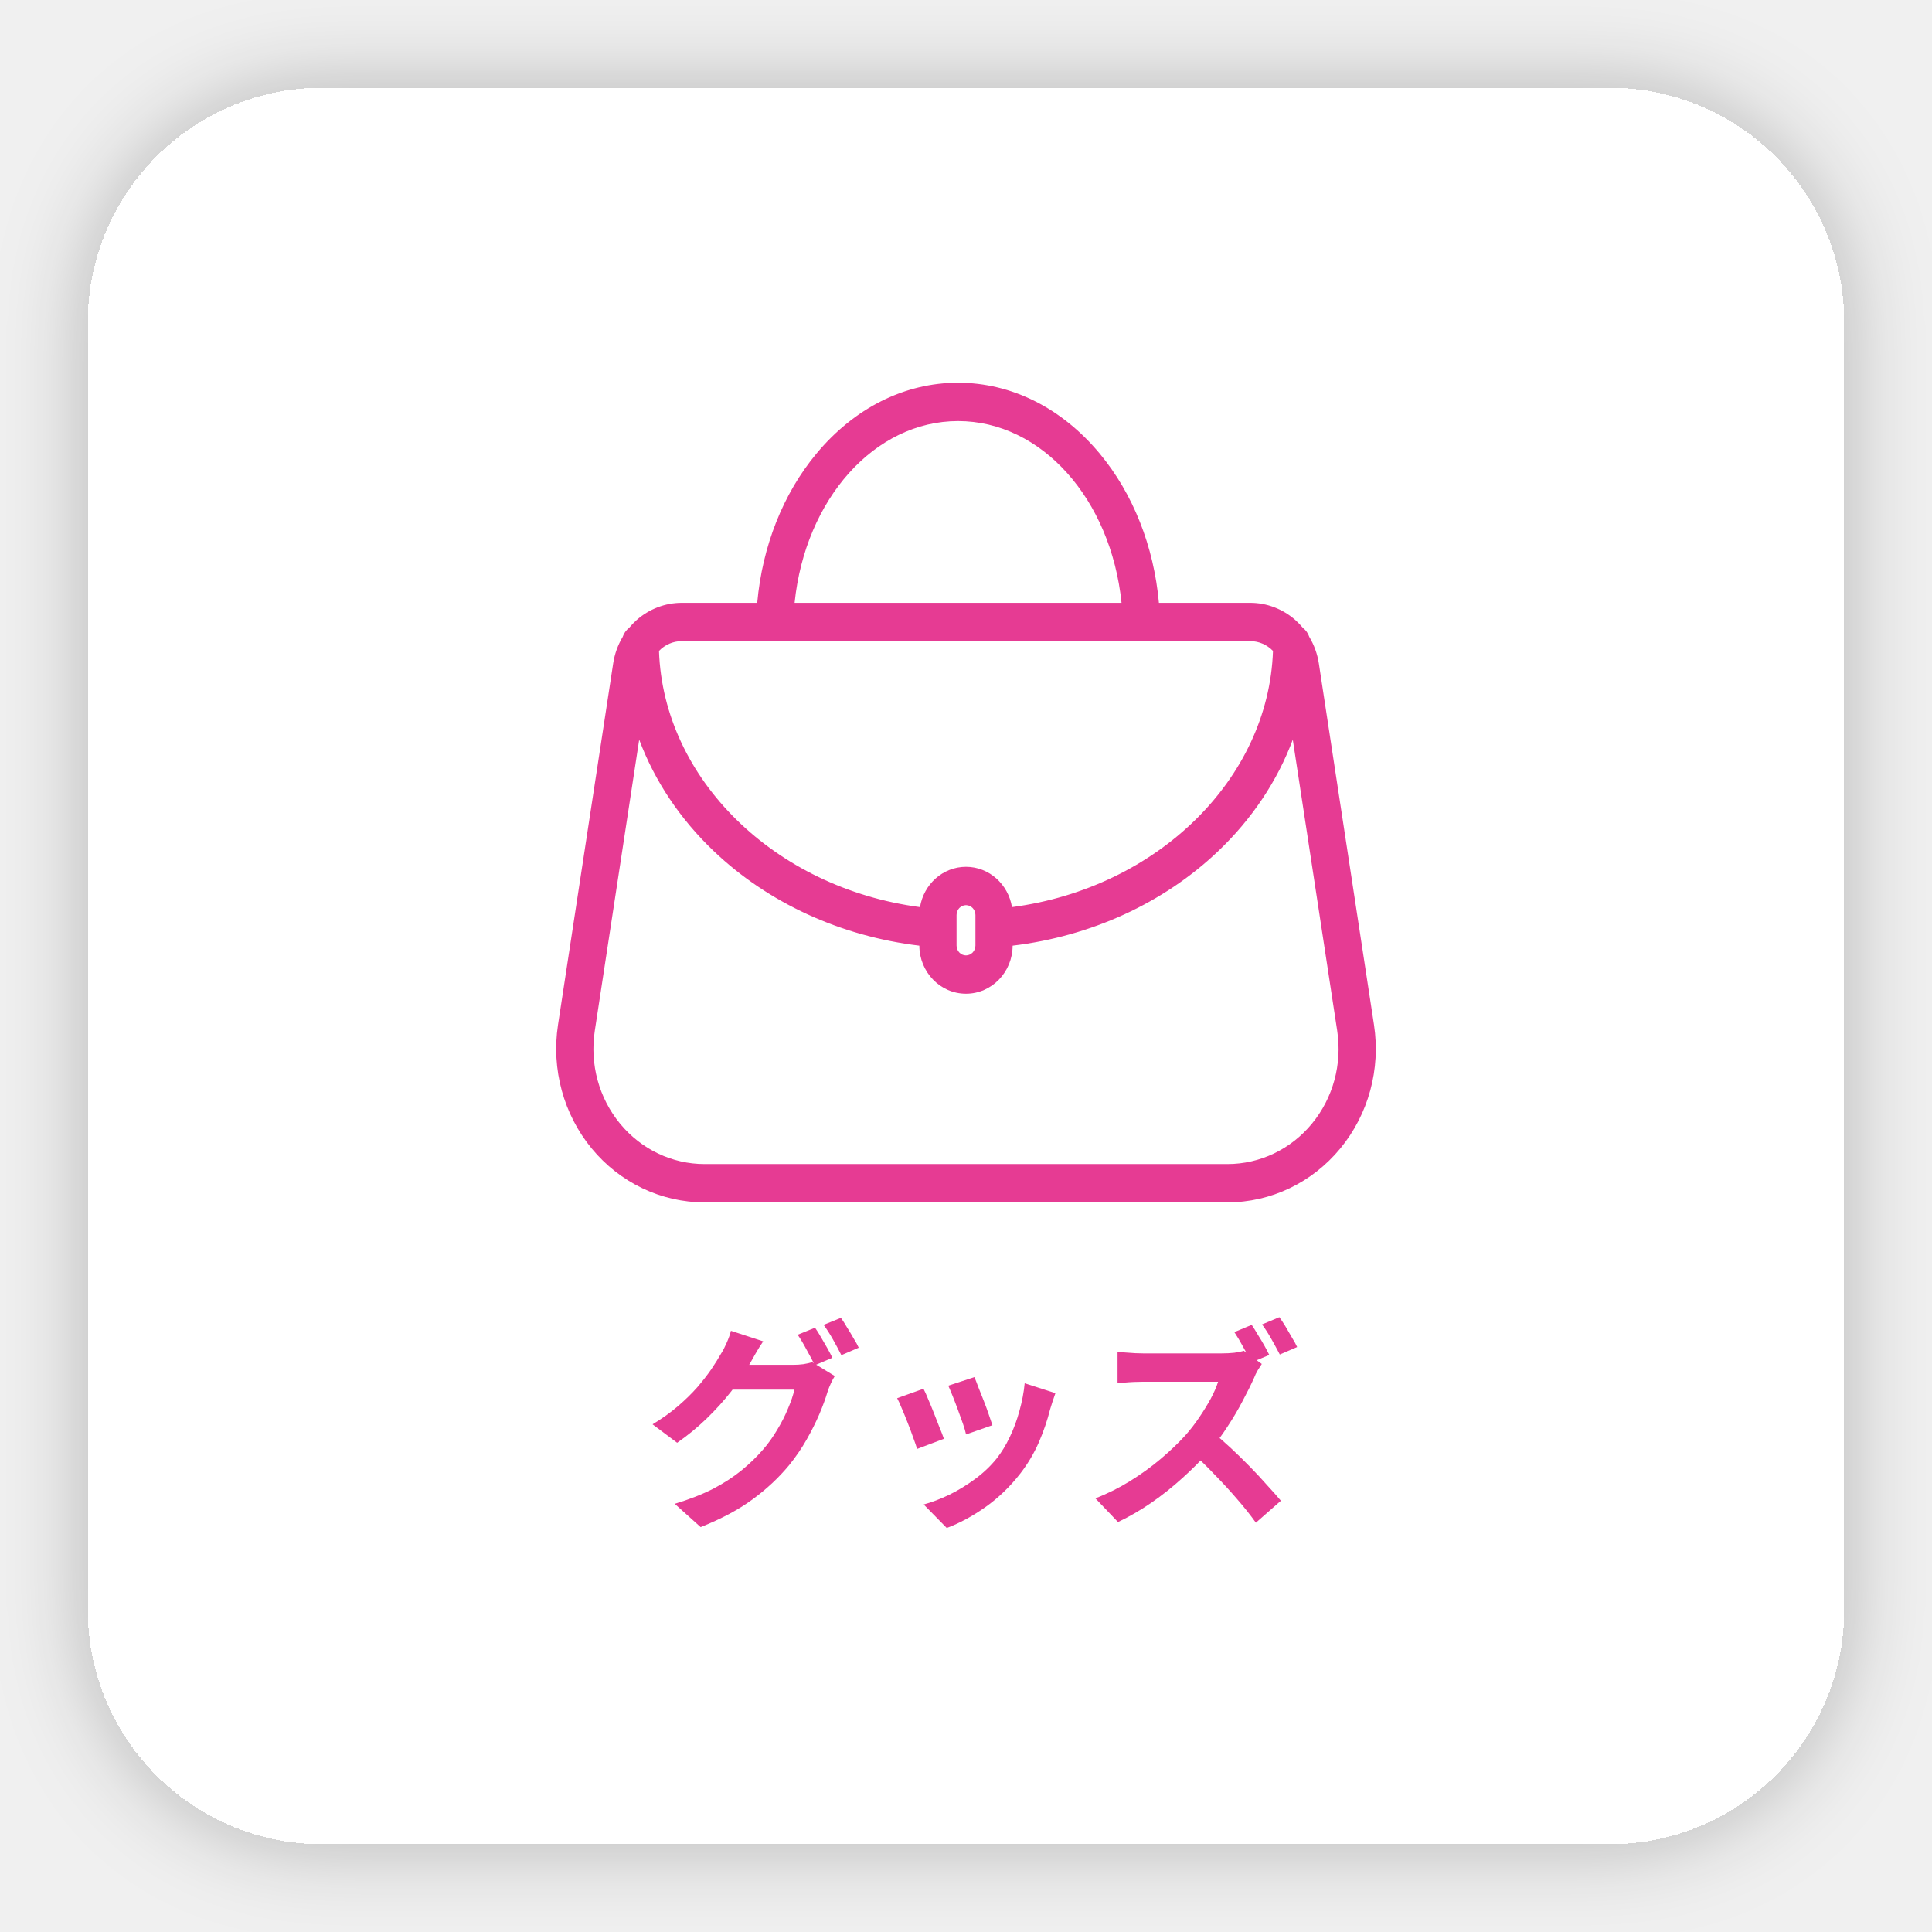
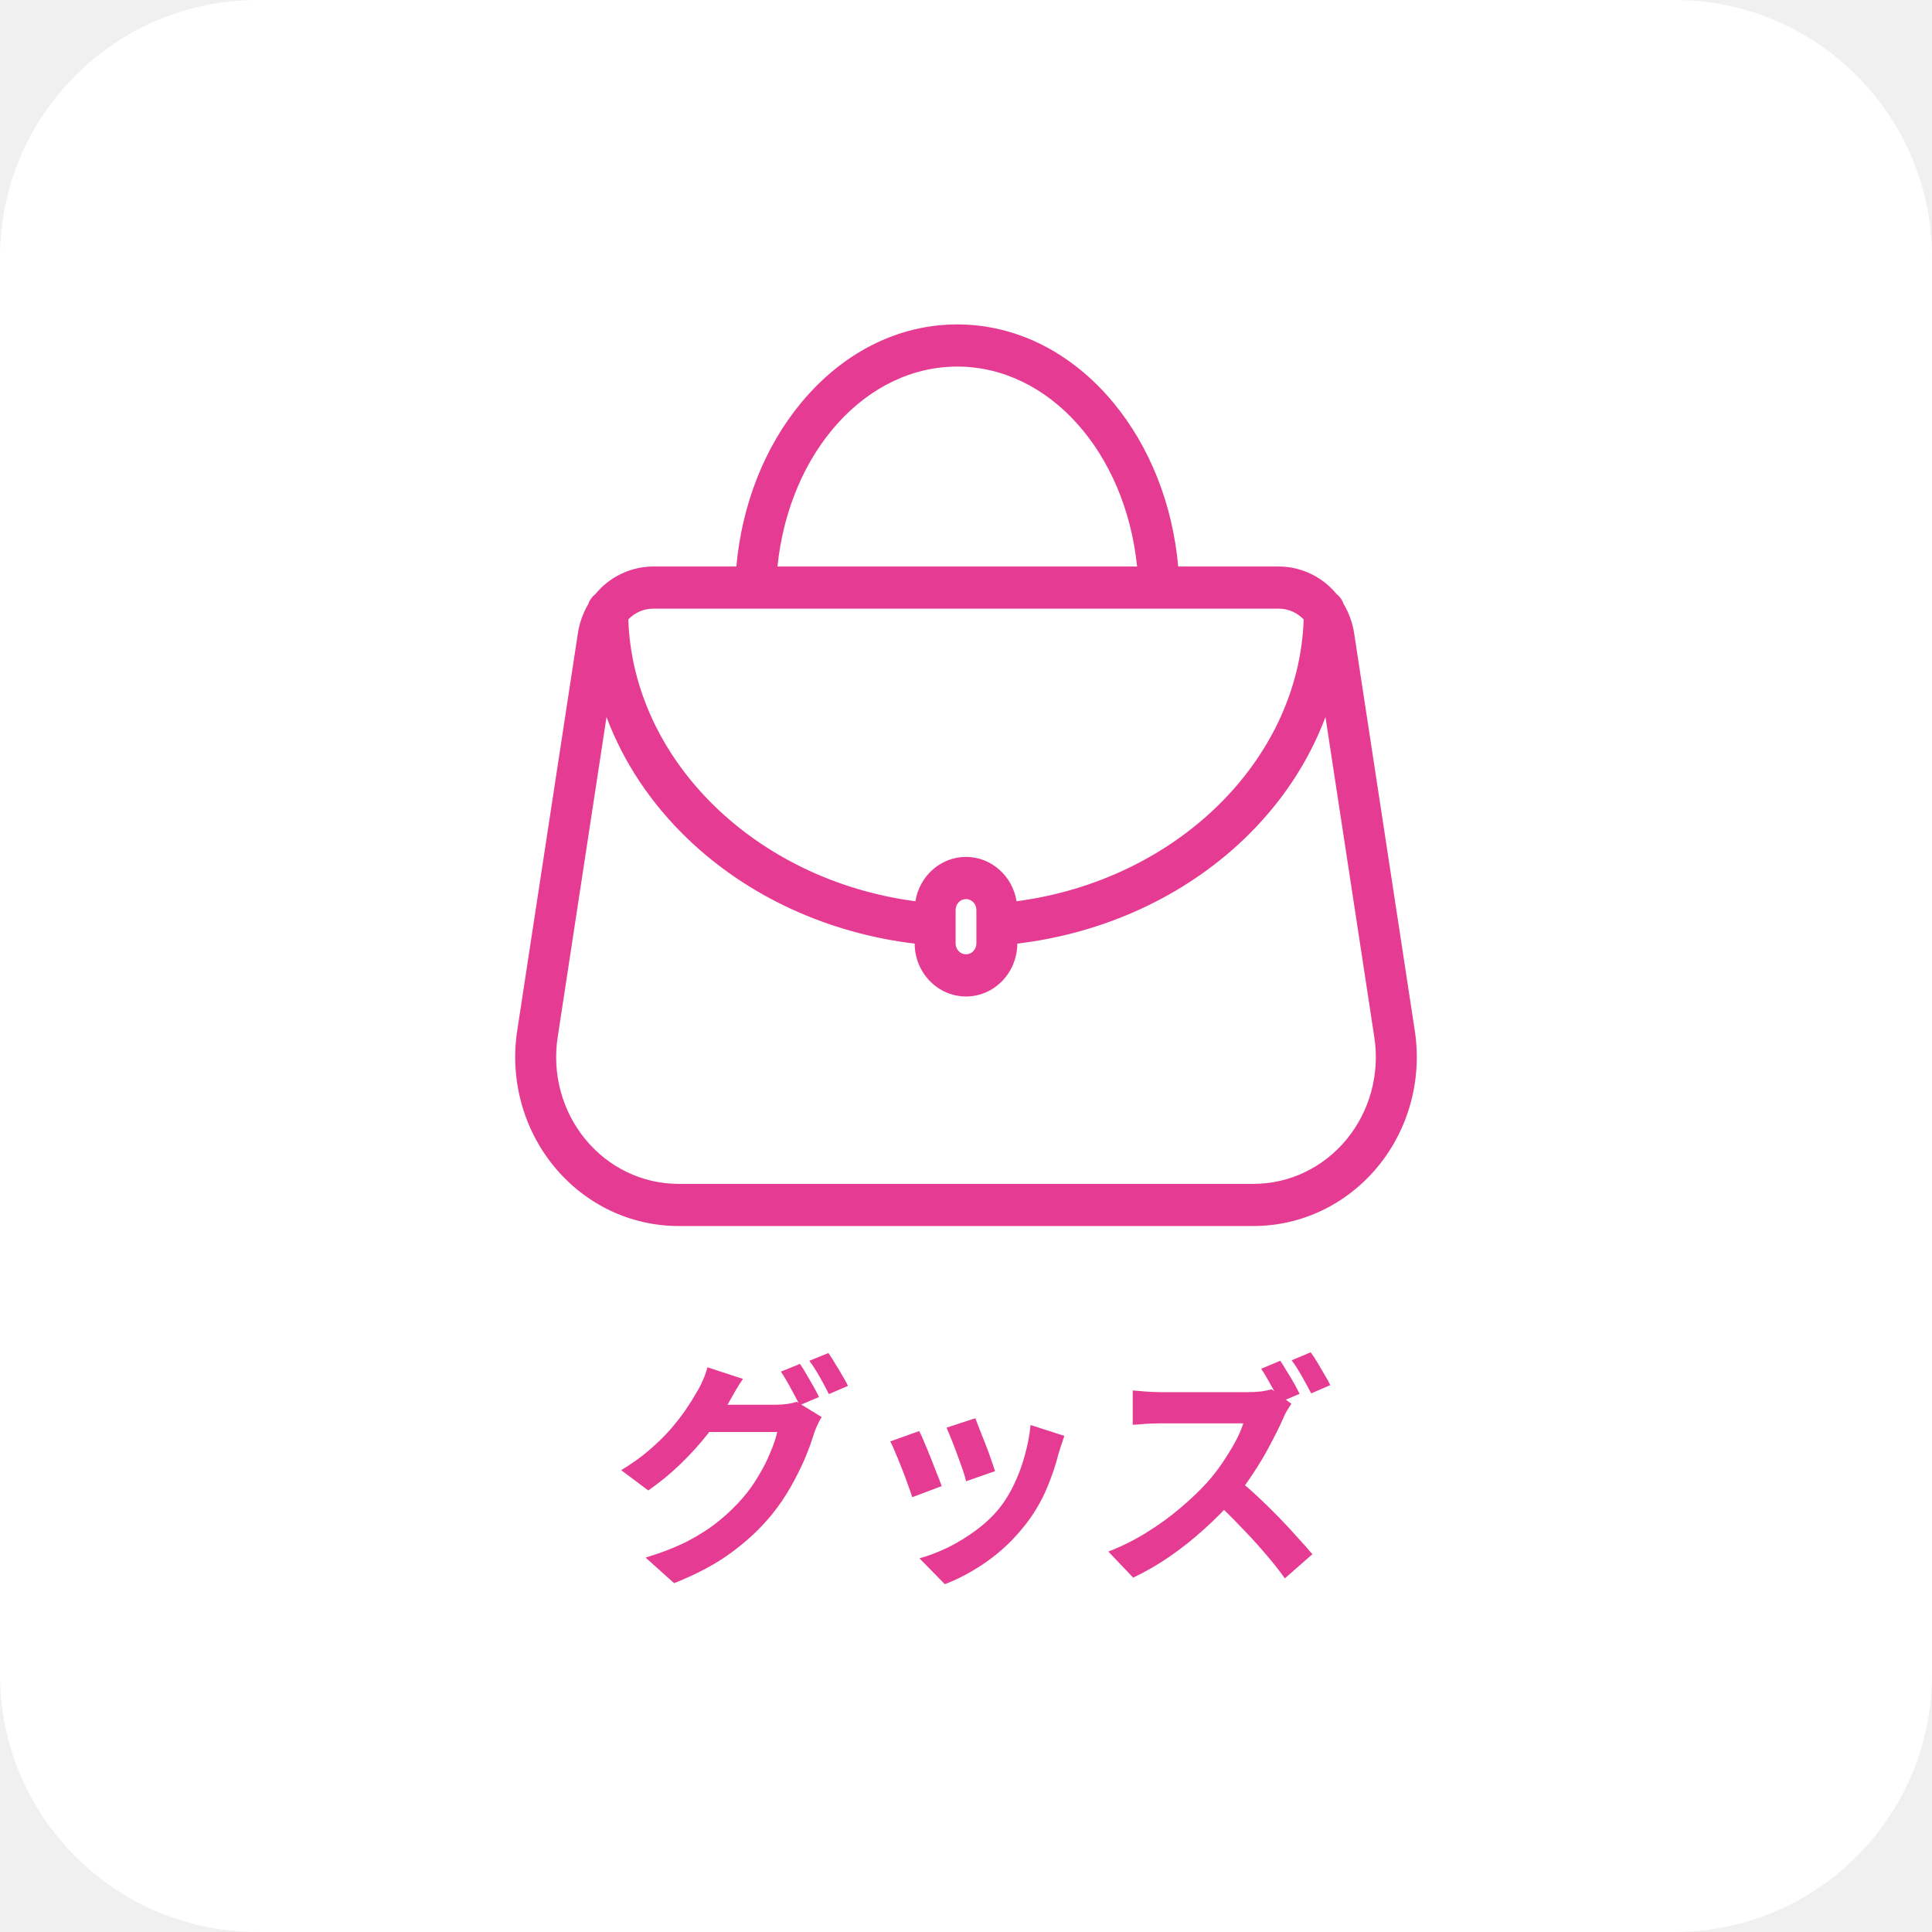
- <svg xmlns="http://www.w3.org/2000/svg" width="132" height="132" viewBox="0 0 132 132" fill="none">
-   <g filter="url(#filter0_d_26_1709)">
-     <rect x="6" y="6" width="120" height="120" rx="16" fill="white" shape-rendering="crispEdges" />
-     <path d="M55.685 90.715C55.815 90.895 55.95 91.11 56.09 91.36C56.24 91.61 56.385 91.86 56.525 92.11C56.665 92.36 56.78 92.58 56.87 92.77L55.67 93.28C55.52 92.97 55.335 92.62 55.115 92.23C54.905 91.83 54.7 91.485 54.5 91.195L55.685 90.715ZM57.455 90.04C57.585 90.22 57.725 90.44 57.875 90.7C58.035 90.95 58.185 91.2 58.325 91.45C58.475 91.69 58.59 91.9 58.67 92.08L57.485 92.59C57.325 92.27 57.135 91.915 56.915 91.525C56.695 91.135 56.48 90.8 56.27 90.52L57.455 90.04ZM57.035 94.015C56.945 94.155 56.855 94.325 56.765 94.525C56.675 94.715 56.6 94.905 56.54 95.095C56.41 95.535 56.225 96.04 55.985 96.61C55.745 97.17 55.455 97.75 55.115 98.35C54.775 98.95 54.375 99.535 53.915 100.105C53.205 100.965 52.37 101.745 51.41 102.445C50.46 103.145 49.28 103.775 47.87 104.335L46.1 102.745C47.12 102.435 48 102.09 48.74 101.71C49.48 101.32 50.125 100.9 50.675 100.45C51.225 100 51.715 99.525 52.145 99.025C52.485 98.635 52.8 98.195 53.09 97.705C53.39 97.215 53.64 96.725 53.84 96.235C54.05 95.745 54.195 95.315 54.275 94.945H49.22L49.91 93.25C50.04 93.25 50.255 93.25 50.555 93.25C50.855 93.25 51.19 93.25 51.56 93.25C51.93 93.25 52.295 93.25 52.655 93.25C53.025 93.25 53.35 93.25 53.63 93.25C53.91 93.25 54.095 93.25 54.185 93.25C54.425 93.25 54.66 93.235 54.89 93.205C55.13 93.165 55.33 93.12 55.49 93.07L57.035 94.015ZM52.145 91.645C51.965 91.905 51.79 92.185 51.62 92.485C51.45 92.785 51.32 93.015 51.23 93.175C50.89 93.775 50.47 94.4 49.97 95.05C49.47 95.69 48.905 96.315 48.275 96.925C47.655 97.525 46.985 98.075 46.265 98.575L44.585 97.315C45.245 96.915 45.825 96.5 46.325 96.07C46.825 95.64 47.26 95.215 47.63 94.795C48 94.365 48.32 93.955 48.59 93.565C48.86 93.165 49.085 92.805 49.265 92.485C49.385 92.305 49.51 92.065 49.64 91.765C49.78 91.455 49.88 91.175 49.94 90.925L52.145 91.645ZM66.575 94.09C66.645 94.25 66.735 94.48 66.845 94.78C66.965 95.07 67.09 95.385 67.22 95.725C67.35 96.055 67.465 96.37 67.565 96.67C67.665 96.97 67.745 97.205 67.805 97.375L66.005 98.005C65.965 97.815 65.895 97.575 65.795 97.285C65.695 96.995 65.585 96.69 65.465 96.37C65.345 96.04 65.225 95.725 65.105 95.425C64.985 95.125 64.88 94.875 64.79 94.675L66.575 94.09ZM72.11 95.185C72.03 95.425 71.96 95.63 71.9 95.8C71.85 95.97 71.8 96.13 71.75 96.28C71.56 97.04 71.3 97.8 70.97 98.56C70.64 99.31 70.22 100.015 69.71 100.675C69.01 101.575 68.215 102.34 67.325 102.97C66.445 103.59 65.565 104.065 64.685 104.395L63.11 102.79C63.66 102.64 64.24 102.42 64.85 102.13C65.46 101.83 66.05 101.47 66.62 101.05C67.19 100.63 67.68 100.165 68.09 99.655C68.43 99.225 68.73 98.735 68.99 98.185C69.26 97.625 69.48 97.03 69.65 96.4C69.83 95.76 69.95 95.13 70.01 94.51L72.11 95.185ZM63.095 94.885C63.195 95.075 63.305 95.32 63.425 95.62C63.555 95.92 63.685 96.235 63.815 96.565C63.945 96.895 64.07 97.215 64.19 97.525C64.32 97.835 64.42 98.095 64.49 98.305L62.66 98.995C62.6 98.795 62.51 98.535 62.39 98.215C62.28 97.895 62.155 97.56 62.015 97.21C61.875 96.85 61.74 96.52 61.61 96.22C61.49 95.92 61.385 95.69 61.295 95.53L63.095 94.885ZM85.52 90.52C85.65 90.71 85.79 90.935 85.94 91.195C86.1 91.445 86.25 91.695 86.39 91.945C86.53 92.195 86.64 92.405 86.72 92.575L85.505 93.085C85.355 92.785 85.17 92.44 84.95 92.05C84.74 91.66 84.535 91.315 84.335 91.015L85.52 90.52ZM87.41 89.995C87.55 90.185 87.695 90.405 87.845 90.655C87.995 90.905 88.14 91.155 88.28 91.405C88.43 91.645 88.545 91.855 88.625 92.035L87.44 92.545C87.28 92.235 87.09 91.885 86.87 91.495C86.65 91.105 86.435 90.77 86.225 90.49L87.41 89.995ZM86.21 93.19C86.15 93.28 86.06 93.42 85.94 93.61C85.83 93.8 85.745 93.975 85.685 94.135C85.475 94.605 85.215 95.13 84.905 95.71C84.605 96.29 84.26 96.875 83.87 97.465C83.49 98.055 83.085 98.6 82.655 99.1C82.095 99.74 81.475 100.365 80.795 100.975C80.125 101.585 79.415 102.15 78.665 102.67C77.925 103.18 77.165 103.62 76.385 103.99L74.84 102.37C75.65 102.06 76.435 101.67 77.195 101.2C77.955 100.73 78.66 100.22 79.31 99.67C79.96 99.12 80.52 98.585 80.99 98.065C81.32 97.695 81.63 97.295 81.92 96.865C82.22 96.425 82.485 95.995 82.715 95.575C82.945 95.145 83.115 94.755 83.225 94.405C83.125 94.405 82.945 94.405 82.685 94.405C82.425 94.405 82.12 94.405 81.77 94.405C81.43 94.405 81.07 94.405 80.69 94.405C80.31 94.405 79.945 94.405 79.595 94.405C79.255 94.405 78.955 94.405 78.695 94.405C78.435 94.405 78.25 94.405 78.14 94.405C77.93 94.405 77.71 94.41 77.48 94.42C77.25 94.43 77.03 94.445 76.82 94.465C76.62 94.485 76.465 94.495 76.355 94.495V92.365C76.505 92.375 76.69 92.39 76.91 92.41C77.13 92.43 77.35 92.445 77.57 92.455C77.8 92.465 77.99 92.47 78.14 92.47C78.27 92.47 78.475 92.47 78.755 92.47C79.035 92.47 79.355 92.47 79.715 92.47C80.075 92.47 80.445 92.47 80.825 92.47C81.215 92.47 81.585 92.47 81.935 92.47C82.295 92.47 82.605 92.47 82.865 92.47C83.125 92.47 83.315 92.47 83.435 92.47C83.765 92.47 84.065 92.455 84.335 92.425C84.615 92.385 84.83 92.34 84.98 92.29L86.21 93.19ZM82.85 97.855C83.24 98.165 83.655 98.525 84.095 98.935C84.535 99.345 84.97 99.77 85.4 100.21C85.83 100.65 86.225 101.075 86.585 101.485C86.955 101.885 87.265 102.235 87.515 102.535L85.805 104.035C85.435 103.515 85.01 102.98 84.53 102.43C84.06 101.88 83.56 101.335 83.03 100.795C82.51 100.245 81.98 99.725 81.44 99.235L82.85 97.855Z" fill="#E63B93" />
-     <path d="M93.646 70.052L89.878 45.365C89.783 44.741 89.567 44.15 89.25 43.621C89.181 43.392 89.04 43.197 88.855 43.062C88.701 42.875 88.533 42.7 88.351 42.539C87.534 41.816 86.492 41.418 85.418 41.418H78.972C78.661 37.52 77.255 33.903 74.96 31.141C72.409 28.072 69.035 26.382 65.459 26.382C61.882 26.382 58.508 28.072 55.957 31.141C53.662 33.902 52.257 37.519 51.946 41.418H46.582C45.508 41.418 44.466 41.816 43.649 42.539C43.467 42.7 43.299 42.875 43.145 43.062C42.96 43.197 42.819 43.392 42.75 43.621C42.432 44.149 42.217 44.741 42.122 45.365L38.354 70.052C37.901 73.022 38.722 76.036 40.607 78.322C42.492 80.608 45.238 81.919 48.141 81.919H83.86C86.762 81.919 89.508 80.608 91.393 78.322C93.278 76.036 94.099 73.022 93.646 70.052ZM65.459 28.537C71.378 28.537 76.238 34.111 76.885 41.418H54.032C54.679 34.111 59.539 28.537 65.459 28.537ZM46.582 43.572H77.989H77.99H85.418C86.124 43.572 86.764 43.88 87.211 44.383C86.962 53.377 79.111 61.003 68.944 62.241C68.808 60.682 67.54 59.456 66 59.456C64.46 59.456 63.192 60.682 63.056 62.241C52.889 61.003 45.038 53.377 44.789 44.383C45.236 43.88 45.875 43.572 46.582 43.572ZM66.877 62.519V64.598C66.877 65.099 66.484 65.507 66 65.507C65.516 65.507 65.123 65.099 65.123 64.598V62.519C65.123 62.018 65.516 61.611 66 61.611C66.484 61.611 66.877 62.019 66.877 62.519ZM89.811 76.922C88.322 78.728 86.152 79.764 83.859 79.764H48.141C45.848 79.764 43.678 78.728 42.189 76.922C40.699 75.116 40.05 72.735 40.408 70.389L43.584 49.582C44.579 52.696 46.397 55.577 48.936 57.994C52.668 61.546 57.647 63.803 63.043 64.408V64.598C63.043 66.287 64.369 67.661 66 67.661C67.63 67.661 68.957 66.287 68.957 64.598V64.408C74.353 63.803 79.332 61.546 83.064 57.994C85.603 55.577 87.421 52.696 88.416 49.582L91.592 70.389C91.95 72.735 91.301 75.116 89.811 76.922Z" fill="#E63B93" />
-     <path d="M65.459 26.15C69.113 26.151 72.55 27.879 75.139 30.994C77.425 33.745 78.833 37.328 79.181 41.187H85.418C86.549 41.187 87.646 41.605 88.505 42.365L88.78 42.63C88.863 42.716 88.941 42.805 89.017 42.897C89.218 43.051 89.371 43.265 89.455 43.513C89.784 44.064 90.008 44.681 90.108 45.33L93.875 70.017C94.338 73.05 93.5 76.131 91.572 78.469C89.644 80.806 86.833 82.15 83.86 82.15H48.14C45.167 82.15 42.356 80.806 40.428 78.469C38.501 76.131 37.662 73.05 38.125 70.017L41.894 45.33C41.992 44.684 42.213 44.069 42.54 43.52C42.624 43.27 42.779 43.053 42.982 42.897C43.139 42.708 43.31 42.529 43.495 42.365C44.354 41.605 45.451 41.187 46.582 41.187H51.736C52.084 37.327 53.493 33.745 55.78 30.994C58.369 27.879 61.806 26.15 65.459 26.15ZM65.459 26.614C61.96 26.614 58.648 28.266 56.135 31.289C53.874 34.01 52.484 37.58 52.176 41.435C52.167 41.556 52.066 41.649 51.946 41.649H46.582C45.566 41.649 44.578 42.026 43.803 42.712V42.713C43.63 42.865 43.47 43.031 43.324 43.209C43.312 43.224 43.297 43.238 43.282 43.249C43.138 43.355 43.026 43.507 42.971 43.688C42.966 43.706 42.958 43.724 42.949 43.74C42.647 44.242 42.441 44.806 42.351 45.399L38.583 70.088C38.139 72.993 38.943 75.941 40.785 78.175C42.628 80.408 45.309 81.686 48.14 81.686H83.86C86.692 81.686 89.372 80.409 91.215 78.175C93.058 75.941 93.86 72.993 93.417 70.088L89.65 45.399C89.559 44.806 89.353 44.243 89.052 43.74C89.042 43.724 89.034 43.706 89.029 43.688C88.975 43.508 88.863 43.355 88.719 43.249C88.703 43.238 88.689 43.224 88.676 43.209C88.53 43.031 88.37 42.864 88.197 42.712C87.422 42.026 86.434 41.649 85.418 41.649H78.971C78.851 41.649 78.75 41.556 78.741 41.435C78.433 37.581 77.043 34.01 74.782 31.289C72.269 28.267 68.958 26.614 65.459 26.614ZM88.434 49.351C88.541 49.359 88.628 49.441 88.645 49.547L91.82 70.353C92.188 72.763 91.522 75.212 89.99 77.069C88.458 78.927 86.224 79.994 83.86 79.995H48.14C45.777 79.994 43.543 78.927 42.01 77.069C40.478 75.212 39.812 72.763 40.18 70.353L43.355 49.547L43.38 49.473C43.416 49.405 43.486 49.357 43.566 49.351C43.673 49.342 43.772 49.41 43.804 49.512C44.787 52.587 46.583 55.435 49.095 57.826C52.788 61.341 57.719 63.578 63.068 64.178C63.185 64.191 63.275 64.29 63.275 64.408V64.598C63.275 66.167 64.505 67.429 66 67.429C67.495 67.429 68.725 66.167 68.725 64.598V64.408C68.725 64.29 68.815 64.191 68.932 64.178C74.281 63.578 79.212 61.341 82.905 57.826C85.417 55.435 87.213 52.587 88.196 49.512L88.232 49.443C88.278 49.381 88.353 49.344 88.434 49.351ZM88.327 50.536C87.273 53.349 85.547 55.949 83.223 58.161C79.499 61.705 74.551 63.966 69.186 64.61C69.18 66.414 67.762 67.893 66 67.893C64.238 67.893 62.819 66.413 62.812 64.61C57.448 63.966 52.5 61.705 48.777 58.161C46.453 55.949 44.726 53.349 43.672 50.536L40.638 70.424C40.289 72.706 40.92 75.021 42.367 76.775C43.814 78.529 45.918 79.532 48.14 79.532H83.86C86.082 79.532 88.187 78.529 89.633 76.775C91.08 75.021 91.711 72.706 91.362 70.424L88.327 50.536ZM66.645 62.519C66.645 62.139 66.348 61.843 66 61.843C65.652 61.843 65.355 62.138 65.355 62.519V64.598C65.355 64.979 65.652 65.275 66 65.275C66.348 65.274 66.645 64.979 66.645 64.598V62.519ZM85.418 43.341C86.193 43.341 86.895 43.68 87.384 44.23C87.423 44.274 87.444 44.331 87.442 44.39C87.19 53.521 79.228 61.222 68.972 62.471C68.91 62.478 68.848 62.46 68.799 62.421C68.751 62.382 68.719 62.324 68.713 62.261C68.587 60.814 67.412 59.688 66 59.688C64.588 59.688 63.413 60.814 63.287 62.261C63.281 62.324 63.25 62.382 63.201 62.421C63.152 62.46 63.09 62.478 63.028 62.471C52.772 61.222 44.811 53.521 44.558 44.39C44.556 44.331 44.577 44.274 44.616 44.23C45.105 43.68 45.807 43.341 46.582 43.341H85.418ZM46.582 43.804C45.976 43.804 45.425 44.056 45.025 44.473C45.321 53.22 52.927 60.671 62.857 61.978C63.108 60.424 64.414 59.224 66 59.224C67.586 59.224 68.891 60.424 69.141 61.978C79.072 60.671 86.678 53.221 86.974 44.473C86.574 44.057 86.023 43.804 85.418 43.804H46.582ZM65.459 28.306C71.54 28.306 76.462 34.018 77.115 41.398C77.121 41.462 77.1 41.526 77.056 41.574C77.013 41.622 76.95 41.649 76.885 41.649H54.032C53.967 41.649 53.906 41.622 53.862 41.574C53.818 41.526 53.796 41.462 53.802 41.398C54.455 34.018 59.378 28.306 65.459 28.306ZM65.459 28.769C59.769 28.769 55.018 34.078 54.29 41.187H76.627C75.898 34.078 71.15 28.769 65.459 28.769ZM67.109 64.598C67.109 65.219 66.619 65.738 66 65.739C65.381 65.739 64.891 65.219 64.891 64.598V62.519C64.891 61.898 65.381 61.379 66 61.379C66.619 61.379 67.109 61.899 67.109 62.519V64.598Z" fill="#E63B93" />
-   </g>
-   <defs>
-     <filter id="filter0_d_26_1709" x="0" y="0" width="132" height="132" filterUnits="userSpaceOnUse" color-interpolation-filters="sRGB">
-       <feFlood flood-opacity="0" result="BackgroundImageFix" />
-       <feColorMatrix in="SourceAlpha" type="matrix" values="0 0 0 0 0 0 0 0 0 0 0 0 0 0 0 0 0 0 127 0" result="hardAlpha" />
-       <feOffset />
-       <feGaussianBlur stdDeviation="3" />
-       <feComposite in2="hardAlpha" operator="out" />
-       <feColorMatrix type="matrix" values="0 0 0 0 0 0 0 0 0 0 0 0 0 0 0 0 0 0 0.25 0" />
-       <feBlend mode="normal" in2="BackgroundImageFix" result="effect1_dropShadow_26_1709" />
-       <feBlend mode="normal" in="SourceGraphic" in2="effect1_dropShadow_26_1709" result="shape" />
-     </filter>
-   </defs>
+ <svg xmlns="http://www.w3.org/2000/svg" width="120" height="120" viewBox="0 0 120 120" fill="none">
+   <rect width="120" height="120" rx="16" fill="white" />
+   <path d="M49.685 84.715C49.815 84.895 49.95 85.11 50.09 85.36C50.24 85.61 50.385 85.86 50.525 86.11C50.665 86.36 50.78 86.58 50.87 86.77L49.67 87.28C49.52 86.97 49.335 86.62 49.115 86.23C48.905 85.83 48.7 85.485 48.5 85.195L49.685 84.715ZM51.455 84.04C51.585 84.22 51.725 84.44 51.875 84.7C52.035 84.95 52.185 85.2 52.325 85.45C52.475 85.69 52.59 85.9 52.67 86.08L51.485 86.59C51.325 86.27 51.135 85.915 50.915 85.525C50.695 85.135 50.48 84.8 50.27 84.52L51.455 84.04ZM51.035 88.015C50.945 88.155 50.855 88.325 50.765 88.525C50.675 88.715 50.6 88.905 50.54 89.095C50.41 89.535 50.225 90.04 49.985 90.61C49.745 91.17 49.455 91.75 49.115 92.35C48.775 92.95 48.375 93.535 47.915 94.105C47.205 94.965 46.37 95.745 45.41 96.445C44.46 97.145 43.28 97.775 41.87 98.335L40.1 96.745C41.12 96.435 42 96.09 42.74 95.71C43.48 95.32 44.125 94.9 44.675 94.45C45.225 94 45.715 93.525 46.145 93.025C46.485 92.635 46.8 92.195 47.09 91.705C47.39 91.215 47.64 90.725 47.84 90.235C48.05 89.745 48.195 89.315 48.275 88.945H43.22L43.91 87.25C44.04 87.25 44.255 87.25 44.555 87.25C44.855 87.25 45.19 87.25 45.56 87.25C45.93 87.25 46.295 87.25 46.655 87.25C47.025 87.25 47.35 87.25 47.63 87.25C47.91 87.25 48.095 87.25 48.185 87.25C48.425 87.25 48.66 87.235 48.89 87.205C49.13 87.165 49.33 87.12 49.49 87.07L51.035 88.015ZM46.145 85.645C45.965 85.905 45.79 86.185 45.62 86.485C45.45 86.785 45.32 87.015 45.23 87.175C44.89 87.775 44.47 88.4 43.97 89.05C43.47 89.69 42.905 90.315 42.275 90.925C41.655 91.525 40.985 92.075 40.265 92.575L38.585 91.315C39.245 90.915 39.825 90.5 40.325 90.07C40.825 89.64 41.26 89.215 41.63 88.795C42 88.365 42.32 87.955 42.59 87.565C42.86 87.165 43.085 86.805 43.265 86.485C43.385 86.305 43.51 86.065 43.64 85.765C43.78 85.455 43.88 85.175 43.94 84.925L46.145 85.645ZM60.575 88.09C60.645 88.25 60.735 88.48 60.845 88.78C60.965 89.07 61.09 89.385 61.22 89.725C61.35 90.055 61.465 90.37 61.565 90.67C61.665 90.97 61.745 91.205 61.805 91.375L60.005 92.005C59.965 91.815 59.895 91.575 59.795 91.285C59.695 90.995 59.585 90.69 59.465 90.37C59.345 90.04 59.225 89.725 59.105 89.425C58.985 89.125 58.88 88.875 58.79 88.675L60.575 88.09ZM66.11 89.185C66.03 89.425 65.96 89.63 65.9 89.8C65.85 89.97 65.8 90.13 65.75 90.28C65.56 91.04 65.3 91.8 64.97 92.56C64.64 93.31 64.22 94.015 63.71 94.675C63.01 95.575 62.215 96.34 61.325 96.97C60.445 97.59 59.565 98.065 58.685 98.395L57.11 96.79C57.66 96.64 58.24 96.42 58.85 96.13C59.46 95.83 60.05 95.47 60.62 95.05C61.19 94.63 61.68 94.165 62.09 93.655C62.43 93.225 62.73 92.735 62.99 92.185C63.26 91.625 63.48 91.03 63.65 90.4C63.83 89.76 63.95 89.13 64.01 88.51L66.11 89.185ZM57.095 88.885C57.195 89.075 57.305 89.32 57.425 89.62C57.555 89.92 57.685 90.235 57.815 90.565C57.945 90.895 58.07 91.215 58.19 91.525C58.32 91.835 58.42 92.095 58.49 92.305L56.66 92.995C56.6 92.795 56.51 92.535 56.39 92.215C56.28 91.895 56.155 91.56 56.015 91.21C55.875 90.85 55.74 90.52 55.61 90.22C55.49 89.92 55.385 89.69 55.295 89.53L57.095 88.885ZM79.52 84.52C79.65 84.71 79.79 84.935 79.94 85.195C80.1 85.445 80.25 85.695 80.39 85.945C80.53 86.195 80.64 86.405 80.72 86.575L79.505 87.085C79.355 86.785 79.17 86.44 78.95 86.05C78.74 85.66 78.535 85.315 78.335 85.015L79.52 84.52ZM81.41 83.995C81.55 84.185 81.695 84.405 81.845 84.655C81.995 84.905 82.14 85.155 82.28 85.405C82.43 85.645 82.545 85.855 82.625 86.035L81.44 86.545C81.28 86.235 81.09 85.885 80.87 85.495C80.65 85.105 80.435 84.77 80.225 84.49L81.41 83.995ZM80.21 87.19C80.15 87.28 80.06 87.42 79.94 87.61C79.83 87.8 79.745 87.975 79.685 88.135C79.475 88.605 79.215 89.13 78.905 89.71C78.605 90.29 78.26 90.875 77.87 91.465C77.49 92.055 77.085 92.6 76.655 93.1C76.095 93.74 75.475 94.365 74.795 94.975C74.125 95.585 73.415 96.15 72.665 96.67C71.925 97.18 71.165 97.62 70.385 97.99L68.84 96.37C69.65 96.06 70.435 95.67 71.195 95.2C71.955 94.73 72.66 94.22 73.31 93.67C73.96 93.12 74.52 92.585 74.99 92.065C75.32 91.695 75.63 91.295 75.92 90.865C76.22 90.425 76.485 89.995 76.715 89.575C76.945 89.145 77.115 88.755 77.225 88.405C77.125 88.405 76.945 88.405 76.685 88.405C76.425 88.405 76.12 88.405 75.77 88.405C75.43 88.405 75.07 88.405 74.69 88.405C74.31 88.405 73.945 88.405 73.595 88.405C73.255 88.405 72.955 88.405 72.695 88.405C72.435 88.405 72.25 88.405 72.14 88.405C71.93 88.405 71.71 88.41 71.48 88.42C71.25 88.43 71.03 88.445 70.82 88.465C70.62 88.485 70.465 88.495 70.355 88.495V86.365C70.505 86.375 70.69 86.39 70.91 86.41C71.13 86.43 71.35 86.445 71.57 86.455C71.8 86.465 71.99 86.47 72.14 86.47C72.27 86.47 72.475 86.47 72.755 86.47C73.035 86.47 73.355 86.47 73.715 86.47C74.075 86.47 74.445 86.47 74.825 86.47C75.215 86.47 75.585 86.47 75.935 86.47C76.295 86.47 76.605 86.47 76.865 86.47C77.125 86.47 77.315 86.47 77.435 86.47C77.765 86.47 78.065 86.455 78.335 86.425C78.615 86.385 78.83 86.34 78.98 86.29L80.21 87.19ZM76.85 91.855C77.24 92.165 77.655 92.525 78.095 92.935C78.535 93.345 78.97 93.77 79.4 94.21C79.83 94.65 80.225 95.075 80.585 95.485C80.955 95.885 81.265 96.235 81.515 96.535L79.805 98.035C79.435 97.515 79.01 96.98 78.53 96.43C78.06 95.88 77.56 95.335 77.03 94.795C76.51 94.245 75.98 93.725 75.44 93.235L76.85 91.855Z" fill="#E63B93" />
+   <path d="M87.646 64.052L83.878 39.365C83.783 38.741 83.567 38.15 83.25 37.621C83.181 37.392 83.04 37.197 82.855 37.062C82.701 36.875 82.533 36.7 82.351 36.539C81.534 35.816 80.492 35.418 79.418 35.418H72.972C72.661 31.52 71.255 27.903 68.96 25.141C66.409 22.072 63.035 20.382 59.459 20.382C55.882 20.382 52.508 22.072 49.957 25.141C47.662 27.902 46.257 31.519 45.946 35.418H40.582C39.508 35.418 38.466 35.816 37.649 36.539C37.467 36.7 37.299 36.875 37.145 37.062C36.96 37.197 36.819 37.392 36.75 37.621C36.432 38.149 36.217 38.741 36.122 39.365L32.354 64.052C31.901 67.022 32.722 70.036 34.607 72.322C36.492 74.608 39.238 75.919 42.141 75.919H77.86C80.762 75.919 83.508 74.608 85.393 72.322C87.278 70.036 88.099 67.022 87.646 64.052ZM59.459 22.537C65.378 22.537 70.238 28.111 70.885 35.418H48.032C48.679 28.111 53.539 22.537 59.459 22.537ZM40.582 37.572H71.989H71.99H79.418C80.124 37.572 80.764 37.88 81.211 38.383C80.962 47.377 73.111 55.003 62.944 56.241C62.808 54.682 61.54 53.456 60 53.456C58.46 53.456 57.192 54.682 57.056 56.241C46.889 55.003 39.038 47.377 38.789 38.383C39.236 37.88 39.875 37.572 40.582 37.572ZM60.877 56.519V58.598C60.877 59.099 60.483 59.507 60 59.507C59.516 59.507 59.123 59.099 59.123 58.598V56.519C59.123 56.018 59.516 55.611 60 55.611C60.483 55.611 60.877 56.019 60.877 56.519ZM83.811 70.922C82.322 72.728 80.152 73.764 77.859 73.764H42.141C39.848 73.764 37.678 72.728 36.189 70.922C34.699 69.116 34.05 66.735 34.408 64.389L37.584 43.582C38.579 46.696 40.397 49.577 42.936 51.994C46.668 55.546 51.647 57.803 57.043 58.408V58.598C57.043 60.287 58.369 61.661 60 61.661C61.63 61.661 62.957 60.287 62.957 58.598V58.408C68.353 57.803 73.332 55.546 77.064 51.994C79.603 49.577 81.421 46.696 82.416 43.582L85.592 64.389C85.95 66.735 85.301 69.116 83.811 70.922Z" fill="#E63B93" />
+   <path d="M59.459 20.15C63.113 20.151 66.55 21.879 69.139 24.994C71.425 27.745 72.833 31.328 73.181 35.187H79.418C80.549 35.187 81.646 35.605 82.505 36.365L82.78 36.63C82.863 36.716 82.941 36.805 83.017 36.897C83.218 37.051 83.371 37.265 83.455 37.513C83.784 38.064 84.008 38.681 84.108 39.33L87.875 64.017C88.338 67.05 87.5 70.131 85.572 72.469C83.644 74.806 80.833 76.15 77.86 76.15H42.14C39.167 76.15 36.356 74.806 34.428 72.469C32.501 70.131 31.662 67.05 32.125 64.017L35.894 39.33C35.992 38.684 36.213 38.069 36.54 37.52C36.624 37.27 36.779 37.053 36.982 36.897C37.139 36.708 37.31 36.529 37.495 36.365C38.354 35.605 39.451 35.187 40.582 35.187H45.736C46.084 31.327 47.493 27.745 49.78 24.994C52.369 21.879 55.806 20.15 59.459 20.15ZM59.459 20.614C55.96 20.614 52.648 22.266 50.135 25.289C47.874 28.01 46.484 31.58 46.176 35.435C46.167 35.556 46.066 35.649 45.946 35.649H40.582C39.566 35.649 38.578 36.026 37.803 36.712V36.713C37.63 36.865 37.47 37.031 37.324 37.209C37.312 37.224 37.297 37.238 37.282 37.249C37.138 37.355 37.026 37.507 36.971 37.688C36.966 37.706 36.958 37.724 36.949 37.74C36.647 38.242 36.441 38.806 36.351 39.399L32.583 64.088C32.139 66.993 32.943 69.941 34.785 72.175C36.628 74.408 39.309 75.686 42.14 75.686H77.86C80.692 75.686 83.372 74.409 85.215 72.175C87.058 69.941 87.86 66.993 87.417 64.088L83.65 39.399C83.559 38.806 83.353 38.243 83.052 37.74C83.042 37.724 83.034 37.706 83.029 37.688C82.975 37.508 82.863 37.355 82.719 37.249C82.703 37.238 82.689 37.224 82.676 37.209C82.53 37.031 82.37 36.864 82.197 36.712C81.422 36.026 80.434 35.649 79.418 35.649H72.971C72.851 35.649 72.75 35.556 72.741 35.435C72.433 31.581 71.043 28.01 68.782 25.289C66.269 22.267 62.958 20.614 59.459 20.614ZM82.434 43.351C82.541 43.359 82.628 43.441 82.645 43.547L85.82 64.353C86.188 66.763 85.522 69.212 83.99 71.069C82.458 72.927 80.224 73.994 77.86 73.995H42.14C39.777 73.994 37.543 72.927 36.01 71.069C34.478 69.212 33.812 66.763 34.18 64.353L37.355 43.547L37.38 43.473C37.416 43.405 37.486 43.357 37.566 43.351C37.673 43.342 37.772 43.41 37.804 43.512C38.787 46.587 40.583 49.435 43.095 51.826C46.788 55.341 51.719 57.578 57.068 58.178C57.185 58.191 57.275 58.29 57.275 58.408V58.598C57.275 60.167 58.505 61.429 60 61.429C61.495 61.429 62.725 60.167 62.725 58.598V58.408C62.725 58.29 62.815 58.191 62.932 58.178C68.281 57.578 73.212 55.341 76.905 51.826C79.417 49.435 81.213 46.587 82.196 43.512L82.232 43.443C82.278 43.381 82.353 43.344 82.434 43.351ZM82.327 44.536C81.273 47.349 79.547 49.949 77.223 52.161C73.499 55.705 68.551 57.966 63.186 58.61C63.18 60.414 61.762 61.893 60 61.893C58.238 61.893 56.819 60.413 56.812 58.61C51.448 57.966 46.5 55.705 42.777 52.161C40.453 49.949 38.726 47.349 37.672 44.536L34.638 64.424C34.289 66.706 34.92 69.021 36.367 70.775C37.814 72.529 39.918 73.532 42.14 73.532H77.86C80.082 73.532 82.187 72.529 83.633 70.775C85.08 69.021 85.711 66.706 85.362 64.424L82.327 44.536ZM60.645 56.519C60.645 56.139 60.348 55.843 60 55.843C59.652 55.843 59.355 56.138 59.355 56.519V58.598C59.355 58.979 59.652 59.275 60 59.275C60.348 59.274 60.645 58.979 60.645 58.598V56.519ZM79.418 37.341C80.193 37.341 80.895 37.68 81.384 38.23C81.423 38.274 81.444 38.331 81.442 38.39C81.19 47.521 73.228 55.222 62.972 56.471C62.91 56.478 62.848 56.46 62.799 56.421C62.751 56.382 62.719 56.324 62.713 56.261C62.587 54.814 61.412 53.688 60 53.688C58.588 53.688 57.413 54.814 57.287 56.261C57.281 56.324 57.25 56.382 57.201 56.421C57.152 56.46 57.09 56.478 57.028 56.471C46.772 55.222 38.811 47.521 38.558 38.39C38.556 38.331 38.577 38.274 38.616 38.23C39.105 37.68 39.807 37.341 40.582 37.341H79.418ZM40.582 37.804C39.976 37.804 39.425 38.056 39.025 38.473C39.321 47.22 46.927 54.671 56.857 55.978C57.108 54.424 58.414 53.224 60 53.224C61.586 53.224 62.891 54.424 63.141 55.978C73.072 54.671 80.678 47.221 80.974 38.473C80.574 38.057 80.023 37.804 79.418 37.804H40.582ZM59.459 22.306C65.54 22.306 70.462 28.018 71.115 35.398C71.121 35.462 71.1 35.526 71.056 35.574C71.013 35.622 70.95 35.649 70.885 35.649H48.032C47.967 35.649 47.906 35.622 47.862 35.574C47.818 35.526 47.796 35.462 47.802 35.398C48.455 28.018 53.378 22.306 59.459 22.306ZM59.459 22.769C53.769 22.769 49.018 28.078 48.29 35.187H70.627C69.898 28.078 65.15 22.769 59.459 22.769ZM61.109 58.598C61.109 59.219 60.619 59.738 60 59.739C59.381 59.739 58.891 59.219 58.891 58.598V56.519C58.891 55.898 59.381 55.379 60 55.379C60.619 55.379 61.109 55.899 61.109 56.519V58.598Z" fill="#E63B93" />
</svg>
